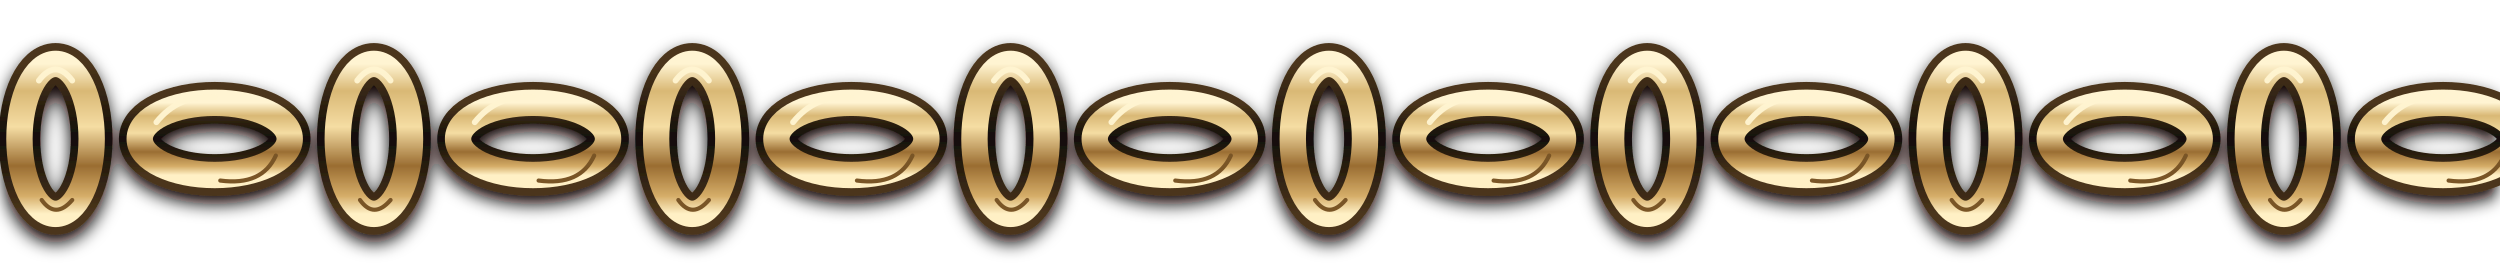
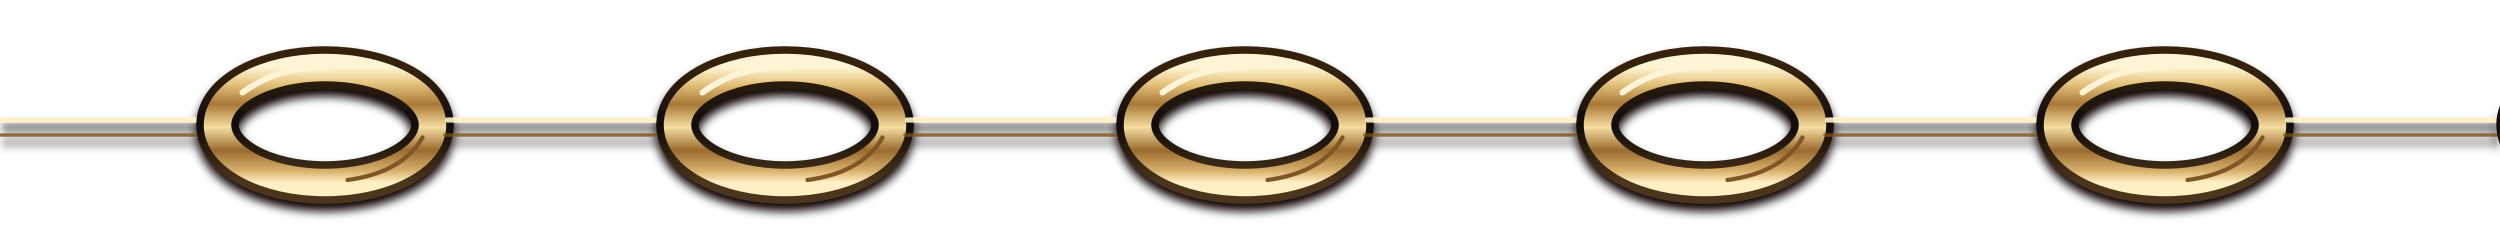
- <svg xmlns="http://www.w3.org/2000/svg" width="900" height="100" viewBox="0 0 900 100">
+ <svg xmlns="http://www.w3.org/2000/svg" width="1000" height="100" viewBox="0 0 1000 100">
  <defs>
-     <linearGradient id="gold" x1="0" y1="0" x2="0" y2="1">
-       <stop stop-color="#fff4d2" />
-       <stop offset=".18" stop-color="#d9b875" />
-       <stop offset=".42" stop-color="#f5dda3" />
-       <stop offset=".68" stop-color="#9a6d32" />
-       <stop offset=".88" stop-color="#d5ad68" />
-       <stop offset="1" stop-color="#fff0c5" />
+     <linearGradient id="metal" x1="0" y1="0" x2="0" y2="1">
+       <stop stop-color="#fff4d4" />
+       <stop offset=".14" stop-color="#e5c47e" />
+       <stop offset=".32" stop-color="#a97835" />
+       <stop offset=".52" stop-color="#f5dda0" />
+       <stop offset=".72" stop-color="#9a6a2d" />
+       <stop offset=".9" stop-color="#d8b16d" />
+       <stop offset="1" stop-color="#fff0c4" />
    </linearGradient>
-     <linearGradient id="edge" x1="0" y1="0" x2="0" y2="1">
-       <stop stop-color="#4b351b" />
-       <stop offset=".5" stop-color="#120e08" />
+     <linearGradient id="rod" x1="0" y1="0" x2="0" y2="1">
+       <stop stop-color="#fff1c9" />
+       <stop offset=".2" stop-color="#d7b36c" />
+       <stop offset=".48" stop-color="#8c602a" />
+       <stop offset=".7" stop-color="#f1d28f" />
+       <stop offset="1" stop-color="#6d491f" />
+     </linearGradient>
+     <linearGradient id="dark" x1="0" y1="0" x2="0" y2="1">
+       <stop stop-color="#35230f" />
+       <stop offset=".5" stop-color="#100c07" />
      <stop offset="1" stop-color="#4b351b" />
    </linearGradient>
  </defs>
-   <g filter="drop-shadow(0 3px 3px #080604)">
-     <g transform="translate(20 50)">
-       <ellipse rx="13" ry="27" fill="none" stroke="url(#edge)" stroke-width="15" />
-       <ellipse rx="13" ry="27" fill="none" stroke="url(#gold)" stroke-width="9.5" />
-       <path d="M-6 -21 Q0 -29 6 -21" fill="none" stroke="#fff4d1" stroke-width="2.1" stroke-linecap="round" opacity=".95" />
-       <path d="M-5 22 Q0 29 6 22" fill="none" stroke="#795426" stroke-width="1.5" stroke-linecap="round" />
+   <g filter="drop-shadow(0 3px 2px #080604)">
+     <g transform="translate(38 50)">
+       <path d="M-49 0 H49" stroke="url(#dark)" stroke-width="18" stroke-linecap="round" />
+       <path d="M-49 0 H49" stroke="url(#rod)" stroke-width="11" stroke-linecap="round" />
+       <path d="M-43 -2 H42" stroke="#fff1c9" stroke-width="2.1" stroke-linecap="round" opacity=".9" />
+       <path d="M-44 4 H43" stroke="#77501f" stroke-width="1.4" stroke-linecap="round" opacity=".8" />
    </g>
-     <g transform="translate(77.3 50)">
-       <ellipse rx="27" ry="13" fill="none" stroke="url(#edge)" stroke-width="15" />
-       <ellipse rx="27" ry="13" fill="none" stroke="url(#gold)" stroke-width="9.5" />
-       <path d="M-21 -6 Q-13 -16 0 -15" fill="none" stroke="#fff4d1" stroke-width="2.1" stroke-linecap="round" opacity=".95" />
-       <path d="M2 15 Q17 17 22 6" fill="none" stroke="#795426" stroke-width="1.5" stroke-linecap="round" />
+     <g transform="translate(130 50)">
+       <ellipse rx="43" ry="23" fill="none" stroke="url(#dark)" stroke-width="17" />
+       <ellipse rx="43" ry="23" fill="none" stroke="url(#metal)" stroke-width="11" />
+       <path d="M-33 -13 Q-18 -24 2 -23" fill="none" stroke="#fff4d6" stroke-width="2.4" stroke-linecap="round" />
+       <path d="M9 22 Q31 19 39 5" fill="none" stroke="#805726" stroke-width="1.7" stroke-linecap="round" />
    </g>
-     <g transform="translate(134.6 50)">
-       <ellipse rx="13" ry="27" fill="none" stroke="url(#edge)" stroke-width="15" />
-       <ellipse rx="13" ry="27" fill="none" stroke="url(#gold)" stroke-width="9.5" />
-       <path d="M-6 -21 Q0 -29 6 -21" fill="none" stroke="#fff4d1" stroke-width="2.1" stroke-linecap="round" opacity=".95" />
-       <path d="M-5 22 Q0 29 6 22" fill="none" stroke="#795426" stroke-width="1.5" stroke-linecap="round" />
+     <g transform="translate(222 50)">
+       <path d="M-49 0 H49" stroke="url(#dark)" stroke-width="18" stroke-linecap="round" />
+       <path d="M-49 0 H49" stroke="url(#rod)" stroke-width="11" stroke-linecap="round" />
+       <path d="M-43 -2 H42" stroke="#fff1c9" stroke-width="2.1" stroke-linecap="round" opacity=".9" />
+       <path d="M-44 4 H43" stroke="#77501f" stroke-width="1.4" stroke-linecap="round" opacity=".8" />
    </g>
-     <g transform="translate(191.9 50)">
-       <ellipse rx="27" ry="13" fill="none" stroke="url(#edge)" stroke-width="15" />
-       <ellipse rx="27" ry="13" fill="none" stroke="url(#gold)" stroke-width="9.5" />
-       <path d="M-21 -6 Q-13 -16 0 -15" fill="none" stroke="#fff4d1" stroke-width="2.1" stroke-linecap="round" opacity=".95" />
-       <path d="M2 15 Q17 17 22 6" fill="none" stroke="#795426" stroke-width="1.5" stroke-linecap="round" />
+     <g transform="translate(314 50)">
+       <ellipse rx="43" ry="23" fill="none" stroke="url(#dark)" stroke-width="17" />
+       <ellipse rx="43" ry="23" fill="none" stroke="url(#metal)" stroke-width="11" />
+       <path d="M-33 -13 Q-18 -24 2 -23" fill="none" stroke="#fff4d6" stroke-width="2.4" stroke-linecap="round" />
+       <path d="M9 22 Q31 19 39 5" fill="none" stroke="#805726" stroke-width="1.7" stroke-linecap="round" />
    </g>
-     <g transform="translate(249.2 50)">
-       <ellipse rx="13" ry="27" fill="none" stroke="url(#edge)" stroke-width="15" />
-       <ellipse rx="13" ry="27" fill="none" stroke="url(#gold)" stroke-width="9.5" />
-       <path d="M-6 -21 Q0 -29 6 -21" fill="none" stroke="#fff4d1" stroke-width="2.1" stroke-linecap="round" opacity=".95" />
-       <path d="M-5 22 Q0 29 6 22" fill="none" stroke="#795426" stroke-width="1.5" stroke-linecap="round" />
+     <g transform="translate(406 50)">
+       <path d="M-49 0 H49" stroke="url(#dark)" stroke-width="18" stroke-linecap="round" />
+       <path d="M-49 0 H49" stroke="url(#rod)" stroke-width="11" stroke-linecap="round" />
+       <path d="M-43 -2 H42" stroke="#fff1c9" stroke-width="2.1" stroke-linecap="round" opacity=".9" />
+       <path d="M-44 4 H43" stroke="#77501f" stroke-width="1.4" stroke-linecap="round" opacity=".8" />
    </g>
-     <g transform="translate(306.5 50)">
-       <ellipse rx="27" ry="13" fill="none" stroke="url(#edge)" stroke-width="15" />
-       <ellipse rx="27" ry="13" fill="none" stroke="url(#gold)" stroke-width="9.5" />
-       <path d="M-21 -6 Q-13 -16 0 -15" fill="none" stroke="#fff4d1" stroke-width="2.1" stroke-linecap="round" opacity=".95" />
-       <path d="M2 15 Q17 17 22 6" fill="none" stroke="#795426" stroke-width="1.5" stroke-linecap="round" />
+     <g transform="translate(498 50)">
+       <ellipse rx="43" ry="23" fill="none" stroke="url(#dark)" stroke-width="17" />
+       <ellipse rx="43" ry="23" fill="none" stroke="url(#metal)" stroke-width="11" />
+       <path d="M-33 -13 Q-18 -24 2 -23" fill="none" stroke="#fff4d6" stroke-width="2.4" stroke-linecap="round" />
+       <path d="M9 22 Q31 19 39 5" fill="none" stroke="#805726" stroke-width="1.7" stroke-linecap="round" />
    </g>
-     <g transform="translate(363.8 50)">
-       <ellipse rx="13" ry="27" fill="none" stroke="url(#edge)" stroke-width="15" />
-       <ellipse rx="13" ry="27" fill="none" stroke="url(#gold)" stroke-width="9.5" />
-       <path d="M-6 -21 Q0 -29 6 -21" fill="none" stroke="#fff4d1" stroke-width="2.1" stroke-linecap="round" opacity=".95" />
-       <path d="M-5 22 Q0 29 6 22" fill="none" stroke="#795426" stroke-width="1.5" stroke-linecap="round" />
+     <g transform="translate(590 50)">
+       <path d="M-49 0 H49" stroke="url(#dark)" stroke-width="18" stroke-linecap="round" />
+       <path d="M-49 0 H49" stroke="url(#rod)" stroke-width="11" stroke-linecap="round" />
+       <path d="M-43 -2 H42" stroke="#fff1c9" stroke-width="2.1" stroke-linecap="round" opacity=".9" />
+       <path d="M-44 4 H43" stroke="#77501f" stroke-width="1.4" stroke-linecap="round" opacity=".8" />
    </g>
-     <g transform="translate(421.1 50)">
-       <ellipse rx="27" ry="13" fill="none" stroke="url(#edge)" stroke-width="15" />
-       <ellipse rx="27" ry="13" fill="none" stroke="url(#gold)" stroke-width="9.5" />
-       <path d="M-21 -6 Q-13 -16 0 -15" fill="none" stroke="#fff4d1" stroke-width="2.1" stroke-linecap="round" opacity=".95" />
-       <path d="M2 15 Q17 17 22 6" fill="none" stroke="#795426" stroke-width="1.5" stroke-linecap="round" />
+     <g transform="translate(682 50)">
+       <ellipse rx="43" ry="23" fill="none" stroke="url(#dark)" stroke-width="17" />
+       <ellipse rx="43" ry="23" fill="none" stroke="url(#metal)" stroke-width="11" />
+       <path d="M-33 -13 Q-18 -24 2 -23" fill="none" stroke="#fff4d6" stroke-width="2.4" stroke-linecap="round" />
+       <path d="M9 22 Q31 19 39 5" fill="none" stroke="#805726" stroke-width="1.7" stroke-linecap="round" />
    </g>
-     <g transform="translate(478.4 50)">
-       <ellipse rx="13" ry="27" fill="none" stroke="url(#edge)" stroke-width="15" />
-       <ellipse rx="13" ry="27" fill="none" stroke="url(#gold)" stroke-width="9.5" />
-       <path d="M-6 -21 Q0 -29 6 -21" fill="none" stroke="#fff4d1" stroke-width="2.1" stroke-linecap="round" opacity=".95" />
-       <path d="M-5 22 Q0 29 6 22" fill="none" stroke="#795426" stroke-width="1.5" stroke-linecap="round" />
+     <g transform="translate(774 50)">
+       <path d="M-49 0 H49" stroke="url(#dark)" stroke-width="18" stroke-linecap="round" />
+       <path d="M-49 0 H49" stroke="url(#rod)" stroke-width="11" stroke-linecap="round" />
+       <path d="M-43 -2 H42" stroke="#fff1c9" stroke-width="2.1" stroke-linecap="round" opacity=".9" />
+       <path d="M-44 4 H43" stroke="#77501f" stroke-width="1.4" stroke-linecap="round" opacity=".8" />
    </g>
-     <g transform="translate(535.7 50)">
-       <ellipse rx="27" ry="13" fill="none" stroke="url(#edge)" stroke-width="15" />
-       <ellipse rx="27" ry="13" fill="none" stroke="url(#gold)" stroke-width="9.5" />
-       <path d="M-21 -6 Q-13 -16 0 -15" fill="none" stroke="#fff4d1" stroke-width="2.1" stroke-linecap="round" opacity=".95" />
-       <path d="M2 15 Q17 17 22 6" fill="none" stroke="#795426" stroke-width="1.5" stroke-linecap="round" />
+     <g transform="translate(866 50)">
+       <ellipse rx="43" ry="23" fill="none" stroke="url(#dark)" stroke-width="17" />
+       <ellipse rx="43" ry="23" fill="none" stroke="url(#metal)" stroke-width="11" />
+       <path d="M-33 -13 Q-18 -24 2 -23" fill="none" stroke="#fff4d6" stroke-width="2.4" stroke-linecap="round" />
+       <path d="M9 22 Q31 19 39 5" fill="none" stroke="#805726" stroke-width="1.7" stroke-linecap="round" />
    </g>
-     <g transform="translate(593 50)">
-       <ellipse rx="13" ry="27" fill="none" stroke="url(#edge)" stroke-width="15" />
-       <ellipse rx="13" ry="27" fill="none" stroke="url(#gold)" stroke-width="9.5" />
-       <path d="M-6 -21 Q0 -29 6 -21" fill="none" stroke="#fff4d1" stroke-width="2.1" stroke-linecap="round" opacity=".95" />
-       <path d="M-5 22 Q0 29 6 22" fill="none" stroke="#795426" stroke-width="1.5" stroke-linecap="round" />
+     <g transform="translate(958 50)">
+       <path d="M-49 0 H49" stroke="url(#dark)" stroke-width="18" stroke-linecap="round" />
+       <path d="M-49 0 H49" stroke="url(#rod)" stroke-width="11" stroke-linecap="round" />
+       <path d="M-43 -2 H42" stroke="#fff1c9" stroke-width="2.1" stroke-linecap="round" opacity=".9" />
+       <path d="M-44 4 H43" stroke="#77501f" stroke-width="1.4" stroke-linecap="round" opacity=".8" />
    </g>
-     <g transform="translate(650.3 50)">
-       <ellipse rx="27" ry="13" fill="none" stroke="url(#edge)" stroke-width="15" />
-       <ellipse rx="27" ry="13" fill="none" stroke="url(#gold)" stroke-width="9.5" />
-       <path d="M-21 -6 Q-13 -16 0 -15" fill="none" stroke="#fff4d1" stroke-width="2.1" stroke-linecap="round" opacity=".95" />
-       <path d="M2 15 Q17 17 22 6" fill="none" stroke="#795426" stroke-width="1.5" stroke-linecap="round" />
-     </g>
-     <g transform="translate(707.6 50)">
-       <ellipse rx="13" ry="27" fill="none" stroke="url(#edge)" stroke-width="15" />
-       <ellipse rx="13" ry="27" fill="none" stroke="url(#gold)" stroke-width="9.5" />
-       <path d="M-6 -21 Q0 -29 6 -21" fill="none" stroke="#fff4d1" stroke-width="2.1" stroke-linecap="round" opacity=".95" />
-       <path d="M-5 22 Q0 29 6 22" fill="none" stroke="#795426" stroke-width="1.5" stroke-linecap="round" />
-     </g>
-     <g transform="translate(764.9 50)">
-       <ellipse rx="27" ry="13" fill="none" stroke="url(#edge)" stroke-width="15" />
-       <ellipse rx="27" ry="13" fill="none" stroke="url(#gold)" stroke-width="9.5" />
-       <path d="M-21 -6 Q-13 -16 0 -15" fill="none" stroke="#fff4d1" stroke-width="2.1" stroke-linecap="round" opacity=".95" />
-       <path d="M2 15 Q17 17 22 6" fill="none" stroke="#795426" stroke-width="1.5" stroke-linecap="round" />
-     </g>
-     <g transform="translate(822.2 50)">
-       <ellipse rx="13" ry="27" fill="none" stroke="url(#edge)" stroke-width="15" />
-       <ellipse rx="13" ry="27" fill="none" stroke="url(#gold)" stroke-width="9.5" />
-       <path d="M-6 -21 Q0 -29 6 -21" fill="none" stroke="#fff4d1" stroke-width="2.1" stroke-linecap="round" opacity=".95" />
-       <path d="M-5 22 Q0 29 6 22" fill="none" stroke="#795426" stroke-width="1.5" stroke-linecap="round" />
-     </g>
-     <g transform="translate(879.5 50)">
-       <ellipse rx="27" ry="13" fill="none" stroke="url(#edge)" stroke-width="15" />
-       <ellipse rx="27" ry="13" fill="none" stroke="url(#gold)" stroke-width="9.5" />
-       <path d="M-21 -6 Q-13 -16 0 -15" fill="none" stroke="#fff4d1" stroke-width="2.1" stroke-linecap="round" opacity=".95" />
-       <path d="M2 15 Q17 17 22 6" fill="none" stroke="#795426" stroke-width="1.5" stroke-linecap="round" />
+     <g transform="translate(1050 50)">
+       <ellipse rx="43" ry="23" fill="none" stroke="url(#dark)" stroke-width="17" />
+       <ellipse rx="43" ry="23" fill="none" stroke="url(#metal)" stroke-width="11" />
+       <path d="M-33 -13 Q-18 -24 2 -23" fill="none" stroke="#fff4d6" stroke-width="2.4" stroke-linecap="round" />
+       <path d="M9 22 Q31 19 39 5" fill="none" stroke="#805726" stroke-width="1.7" stroke-linecap="round" />
    </g>
  </g>
</svg>
